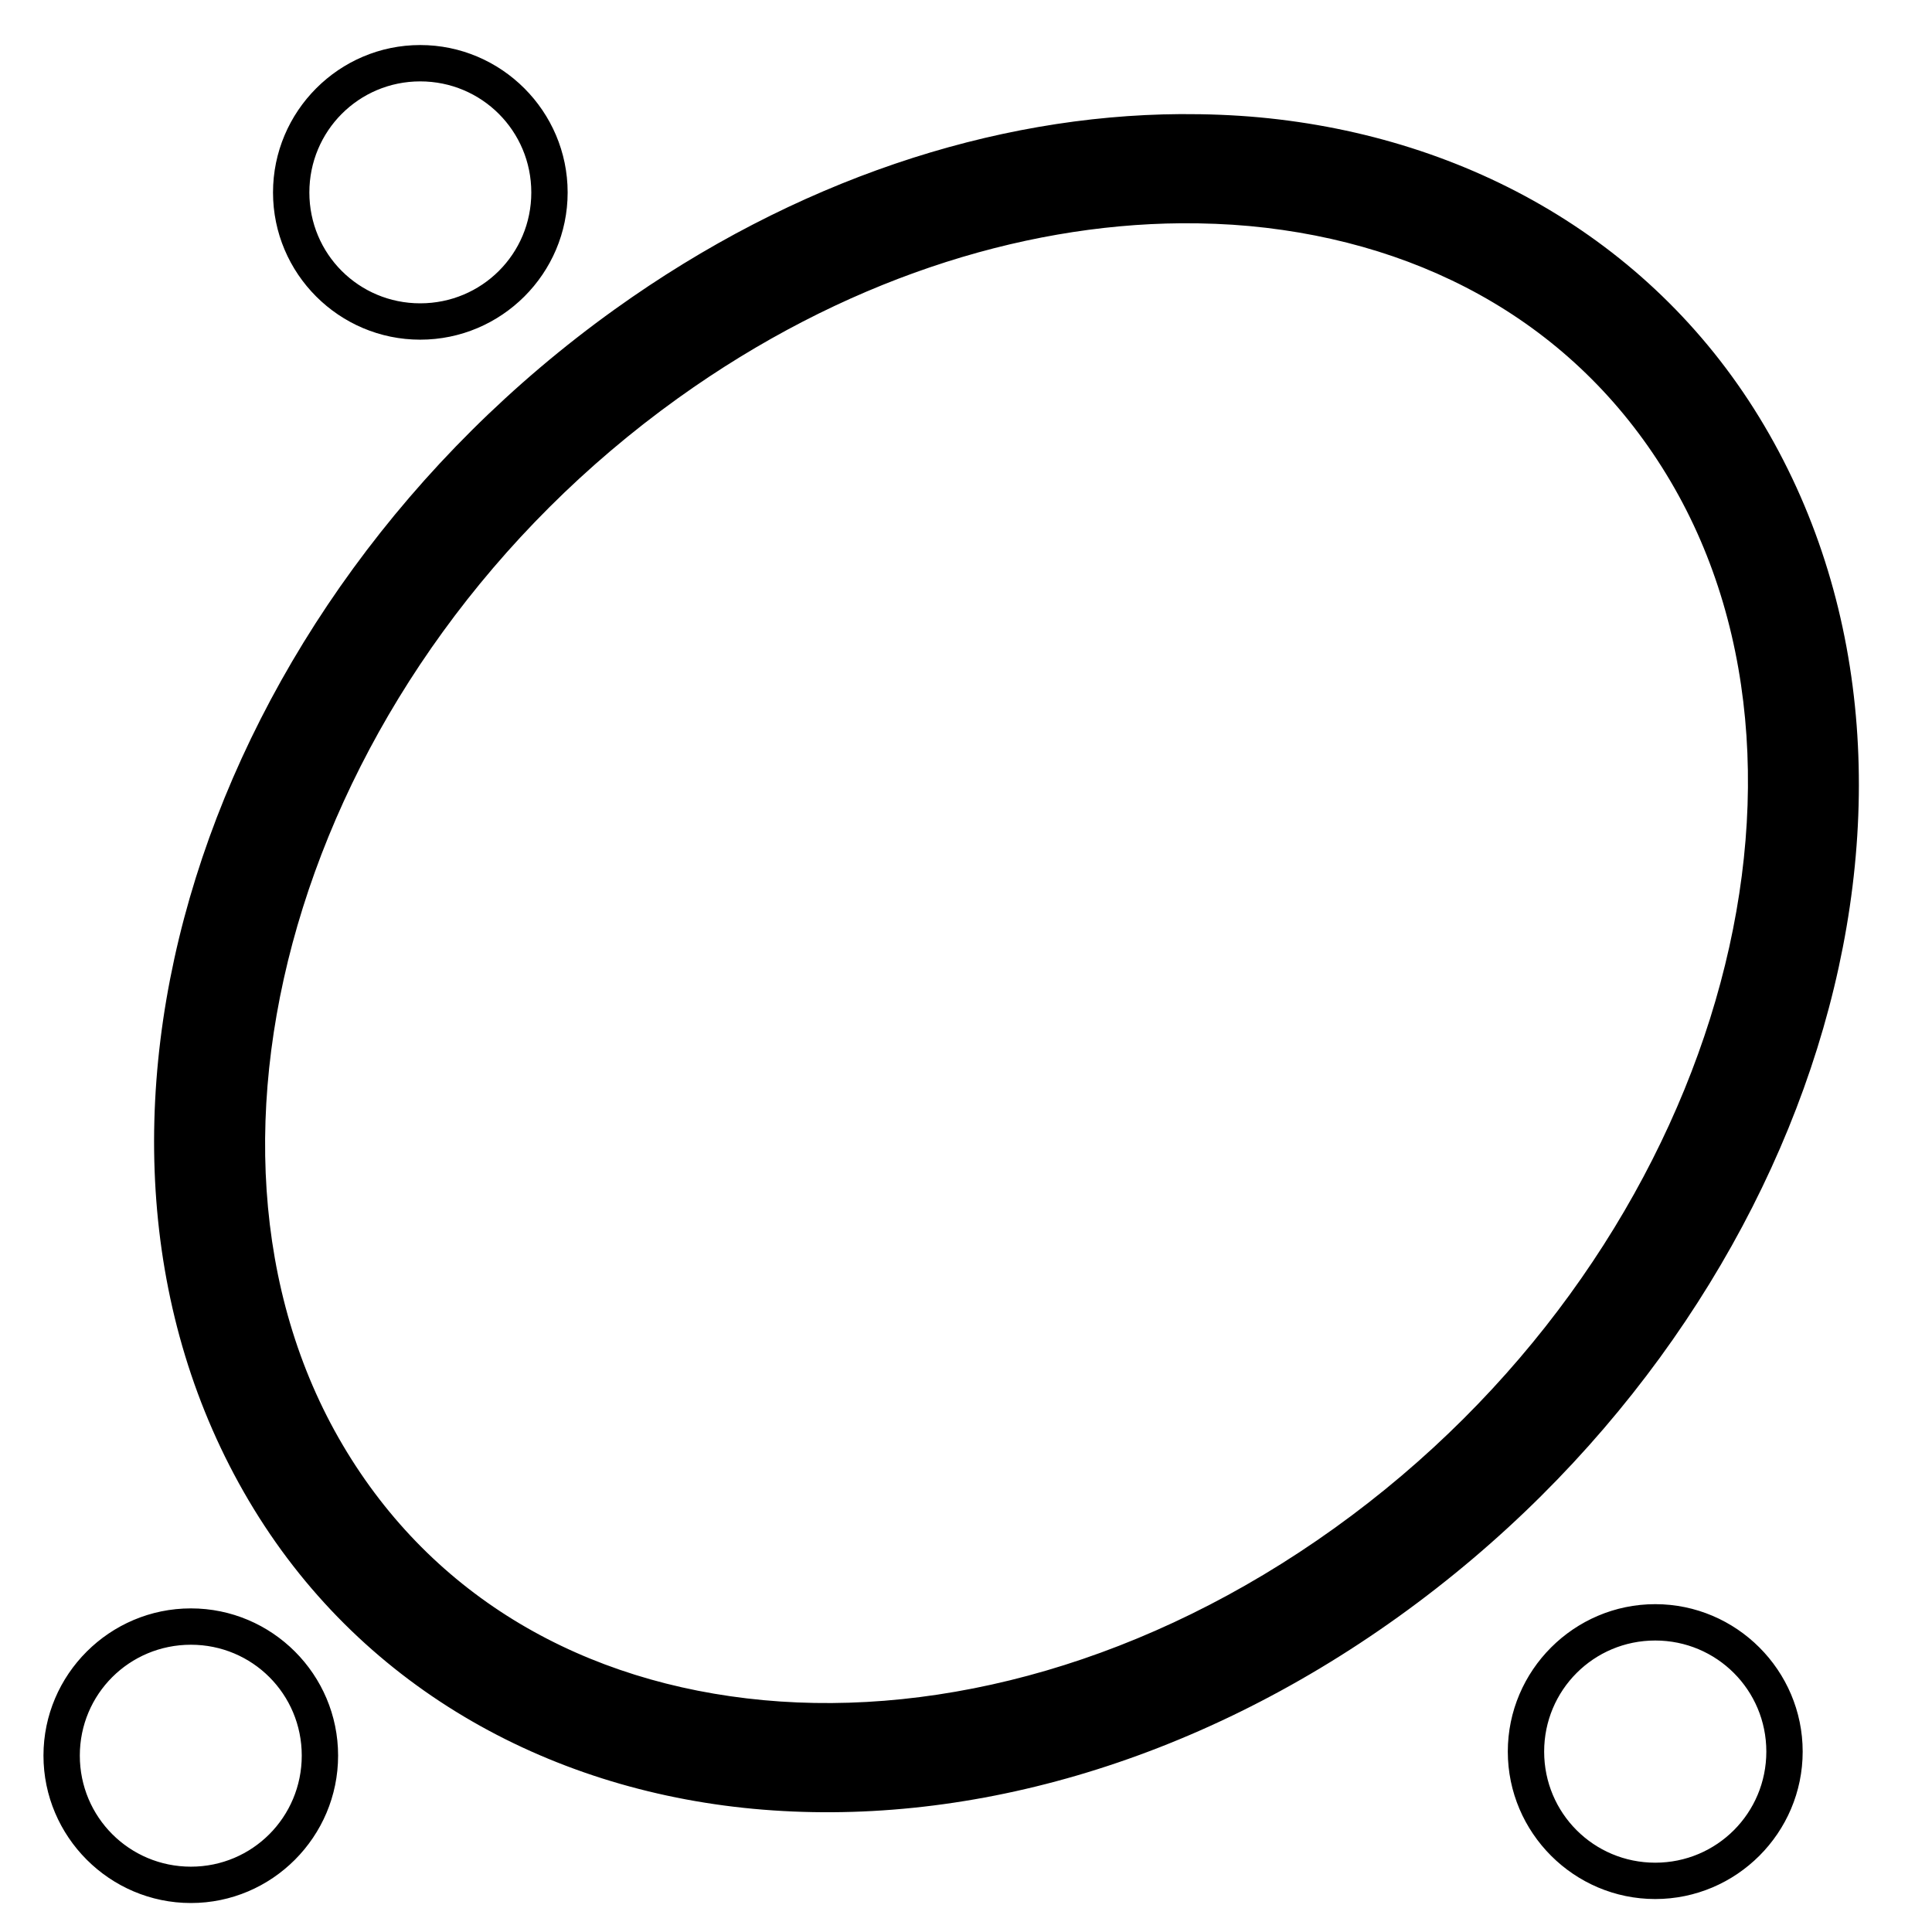
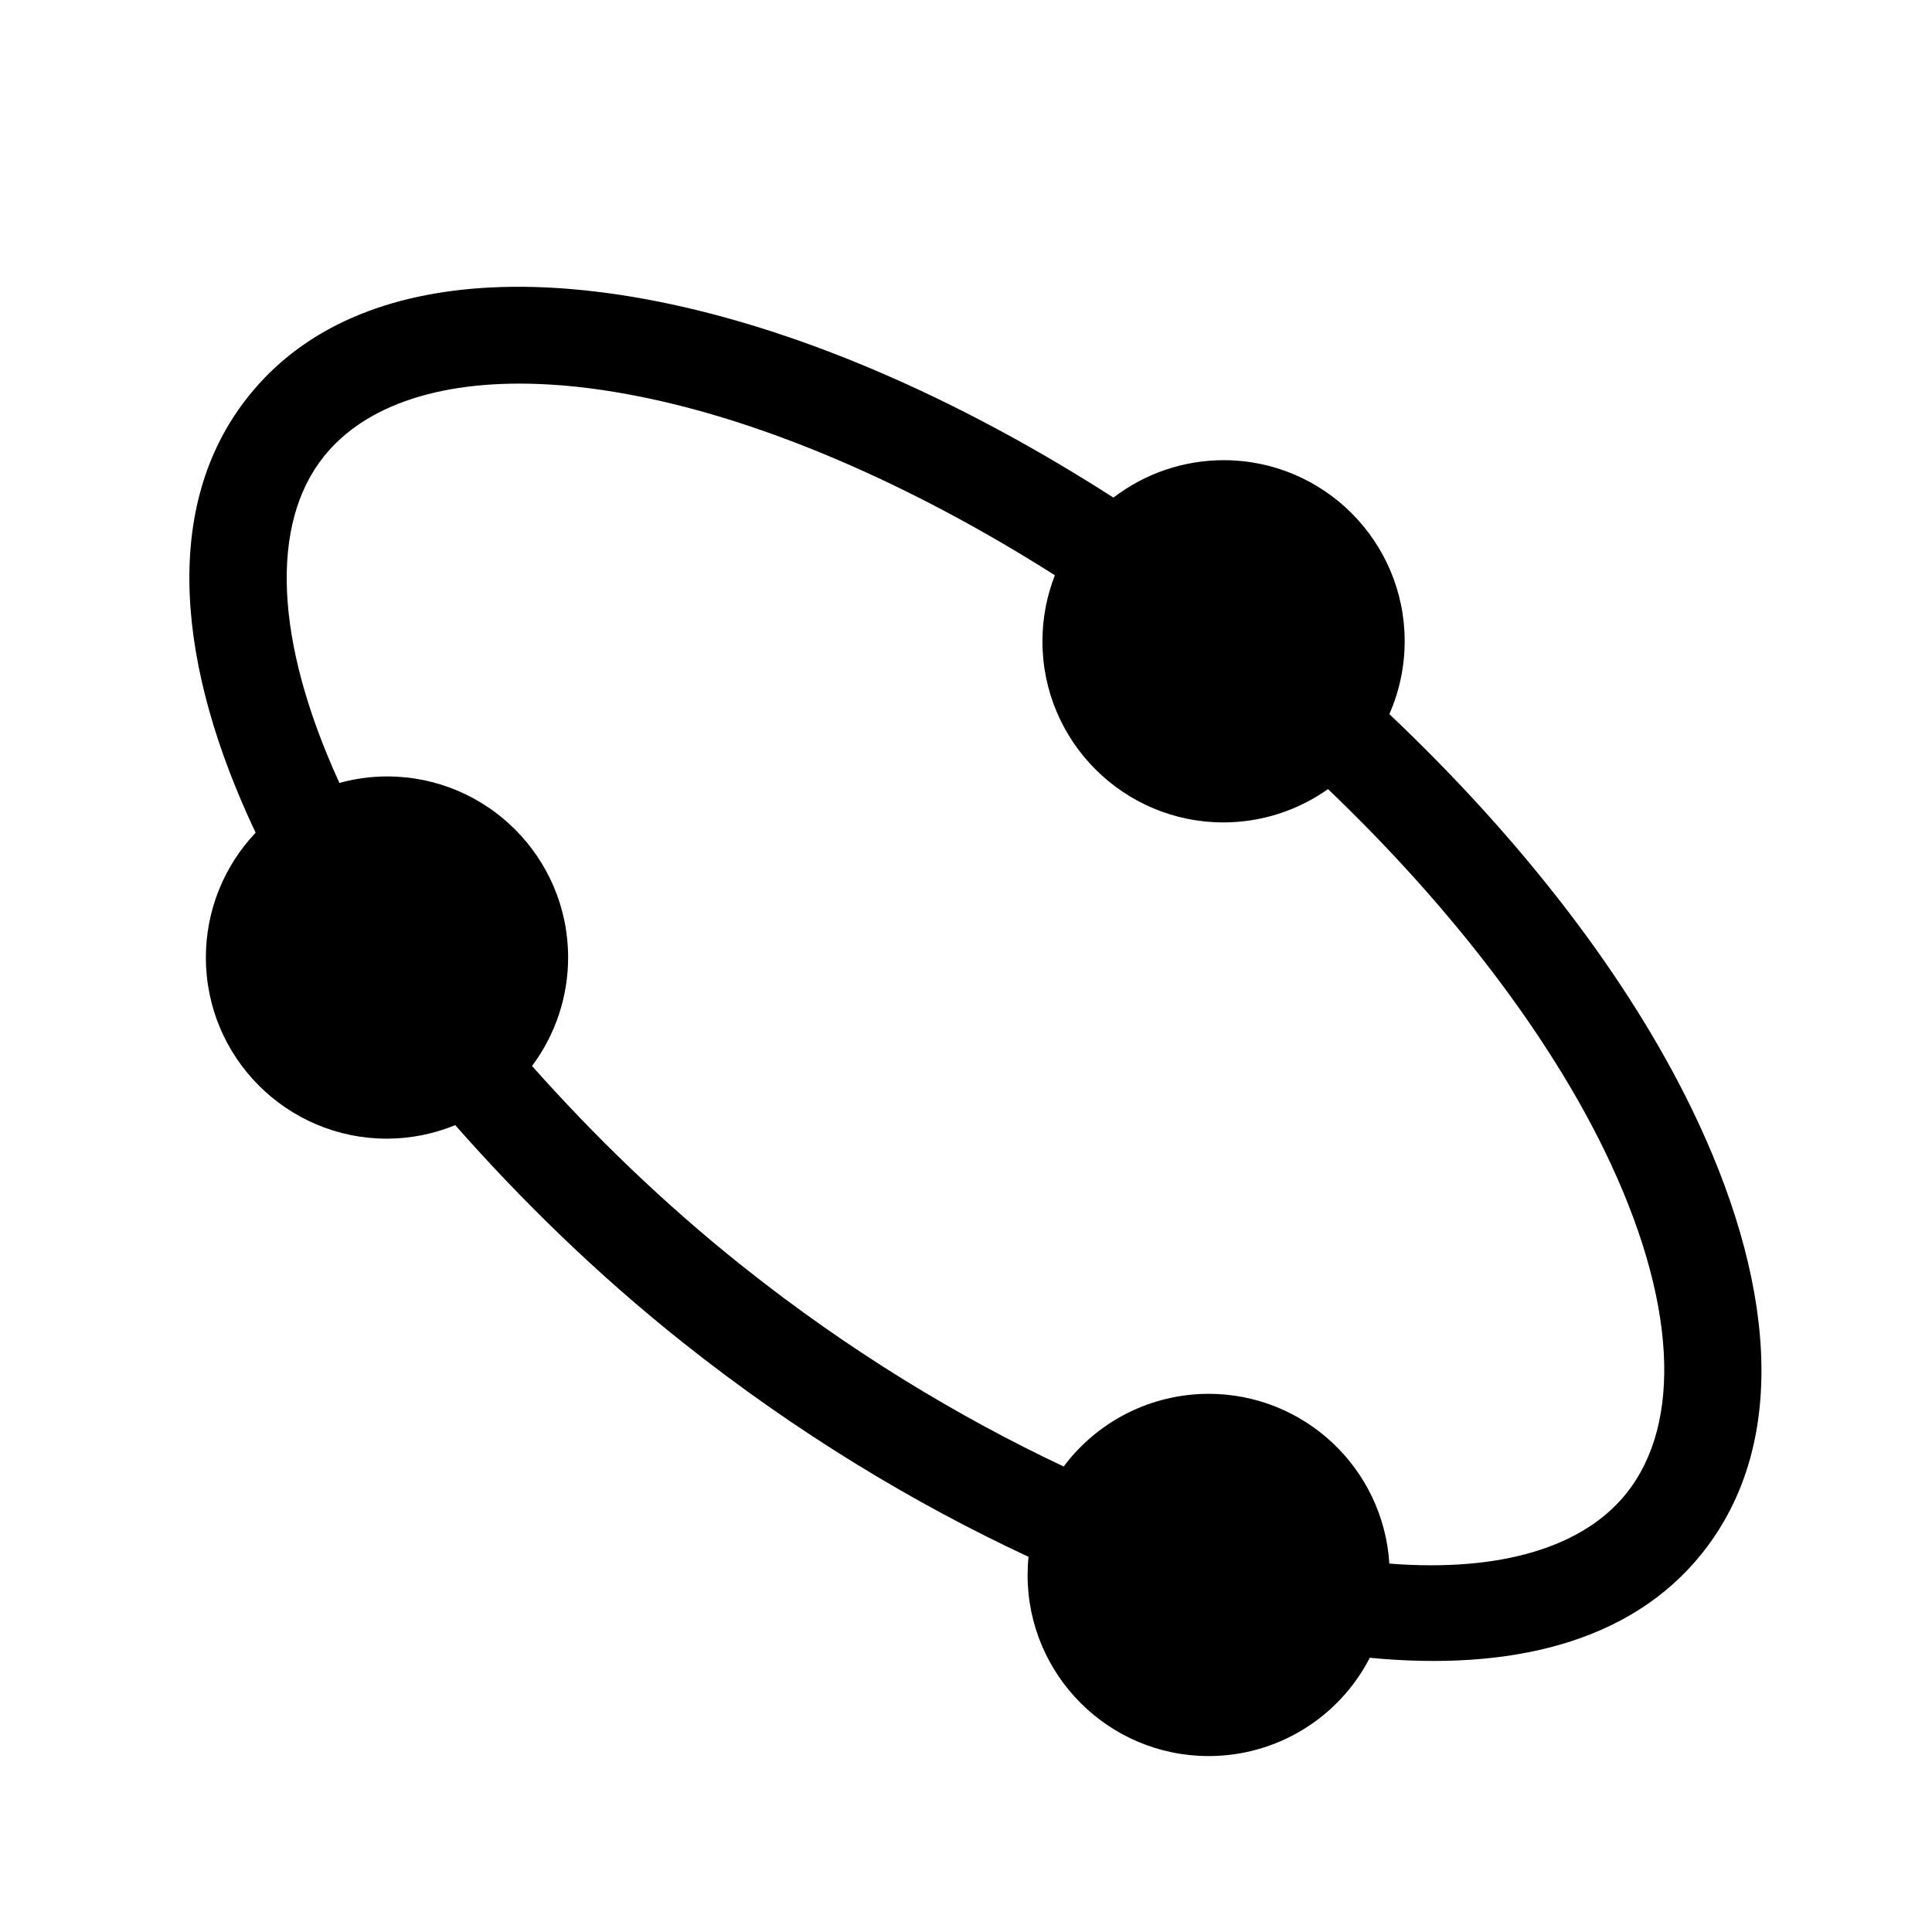
<svg xmlns="http://www.w3.org/2000/svg" version="1.1" id="svg1" width="16" height="16" viewBox="0 0 16 16">
+   <style id="style1476" />
+   <defs id="defs913">
+     </defs>
  <g id="layercompo">
    <path id="rect22048" d="M 0,0 H 16 V 16 H 0 Z" style="opacity:0;fill:none" />
-     <path d="m 3.48,0.373 c -0.672,0 -1.219,0.549 -1.219,1.221 0,0.672 0.547,1.219 1.219,1.219 0.672,0 1.221,-0.547 1.221,-1.219 0,-0.672 -0.549,-1.221 -1.221,-1.221 z m 0,0.301 c 0.509,-5e-8 0.92,0.41 0.92,0.92 0,0.509 -0.41,0.918 -0.92,0.918 -0.509,0 -0.918,-0.409 -0.918,-0.918 0,-0.509 0.409,-0.92 0.918,-0.92 z M 9.775,0.945 C 8.229,0.955 6.583,1.492 5.091,2.562 1.68,5.008 0.26,9.381 2.06,12.427 c 0.9,1.523 2.453,2.392 4.18,2.553 1.727,0.161 3.635,-0.367 5.34,-1.59 3.411,-2.446 4.83,-6.819 3.031,-9.865 C 13.711,2.002 12.157,1.133 10.431,0.972 10.215,0.952 9.995,0.944 9.775,0.945 Z m 0.008,0.904 c 0.191,-0.001 0.379,0.006 0.564,0.023 1.483,0.138 2.739,0.847 3.486,2.111 1.494,2.529 0.31,6.455 -2.781,8.672 C 9.506,13.764 7.806,14.218 6.323,14.08 4.841,13.942 3.586,13.233 2.839,11.968 1.345,9.44 2.526,5.513 5.616,3.297 6.969,2.327 8.442,1.859 9.782,1.849 Z M 13.708,13.285 c -0.672,0 -1.221,0.549 -1.221,1.221 0,0.672 0.549,1.221 1.221,1.221 0.672,1e-6 1.221,-0.549 1.221,-1.221 0,-0.672 -0.549,-1.221 -1.221,-1.221 z m -12.127,0.035 c -0.672,0 -1.221,0.547 -1.221,1.219 -5.8e-7,0.672 0.549,1.221 1.221,1.221 0.672,0 1.219,-0.549 1.219,-1.221 -10e-8,-0.672 -0.547,-1.219 -1.219,-1.219 z m 12.127,0.266 c 0.509,0 0.92,0.41 0.92,0.92 0,0.509 -0.41,0.92 -0.92,0.92 -0.509,0 -0.92,-0.41 -0.92,-0.92 0,-0.509 0.41,-0.92 0.92,-0.92 z m -12.127,0.035 c 0.509,0 0.918,0.409 0.918,0.918 6e-7,0.509 -0.409,0.92 -0.918,0.92 -0.509,0 -0.92,-0.41 -0.92,-0.92 5e-8,-0.509 0.41,-0.918 0.92,-0.918 z" style="opacity:1" />
+     <path d="M 4.057 2.381 C 3.224 2.424 2.517 2.703 2.055 3.285 C 1.327 4.2 1.472 5.535 2.117 6.896 A 1.5 1.5 0 0 0 1.705 7.93 A 1.5 1.5 0 0 0 3.205 9.43 A 1.5 1.5 0 0 0 3.77 9.318 C 4.317 9.938 4.938 10.548 5.654 11.117 C 6.598 11.867 7.57 12.451 8.518 12.893 A 1.5 1.5 0 0 0 8.51 13.043 A 1.5 1.5 0 0 0 10.01 14.543 A 1.5 1.5 0 0 0 11.344 13.729 C 12.495 13.84 13.502 13.61 14.098 12.861 C 14.838 11.931 14.683 10.565 14.008 9.178 C 13.483 8.099 12.62 6.969 11.506 5.914 A 1.5 1.5 0 0 0 11.633 5.311 A 1.5 1.5 0 0 0 10.133 3.811 A 1.5 1.5 0 0 0 9.221 4.121 C 8.003 3.339 6.777 2.798 5.664 2.543 C 5.1 2.414 4.556 2.355 4.057 2.381 z M 4.543 3.184 C 4.833 3.2 5.147 3.247 5.484 3.324 C 6.468 3.55 7.6 4.043 8.736 4.764 A 1.5 1.5 0 0 0 8.633 5.311 A 1.5 1.5 0 0 0 10.133 6.811 A 1.5 1.5 0 0 0 10.998 6.535 C 12.032 7.524 12.822 8.572 13.287 9.527 C 13.893 10.772 13.93 11.788 13.471 12.365 C 13.114 12.814 12.426 13.021 11.506 12.949 A 1.5 1.5 0 0 0 10.01 11.543 A 1.5 1.5 0 0 0 8.809 12.145 C 7.938 11.734 7.034 11.19 6.154 10.49 C 5.49 9.962 4.913 9.398 4.406 8.828 A 1.5 1.5 0 0 0 4.705 7.93 A 1.5 1.5 0 0 0 3.205 6.43 A 1.5 1.5 0 0 0 2.811 6.484 C 2.27 5.304 2.238 4.338 2.68 3.783 C 3.024 3.35 3.672 3.134 4.543 3.184 z " style="opacity:1" id="path1441" />
  </g>
</svg>
